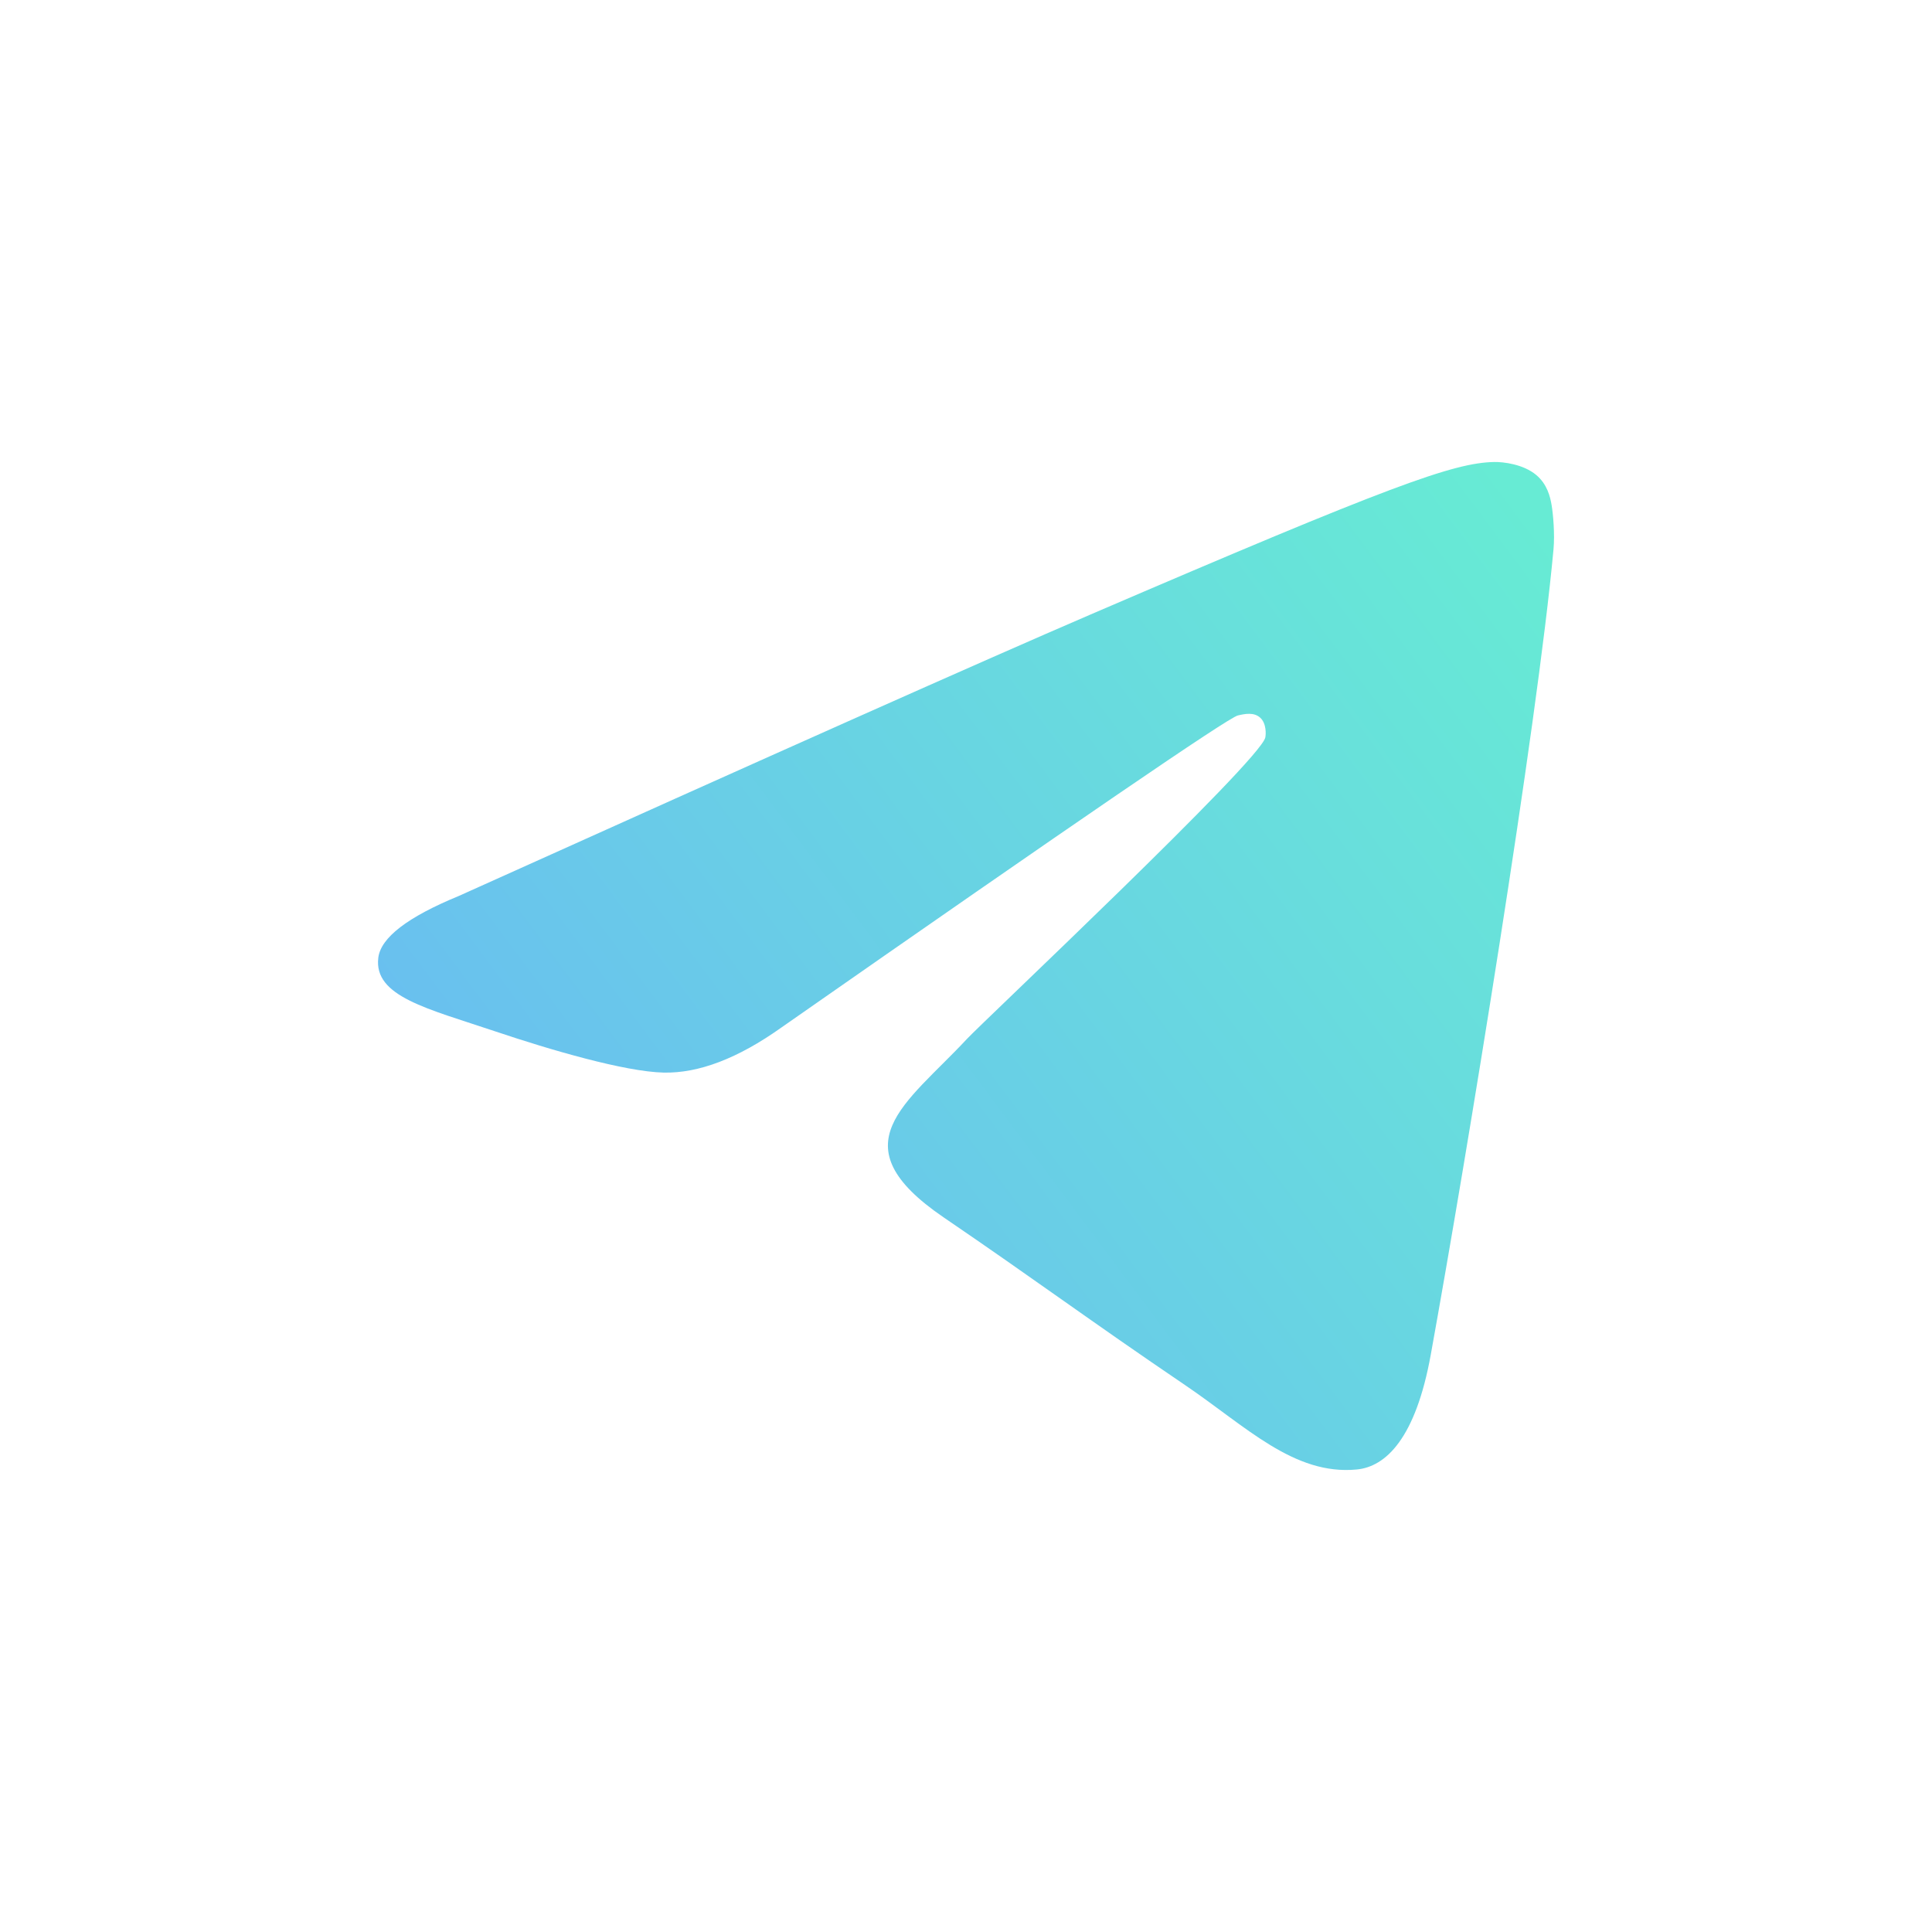
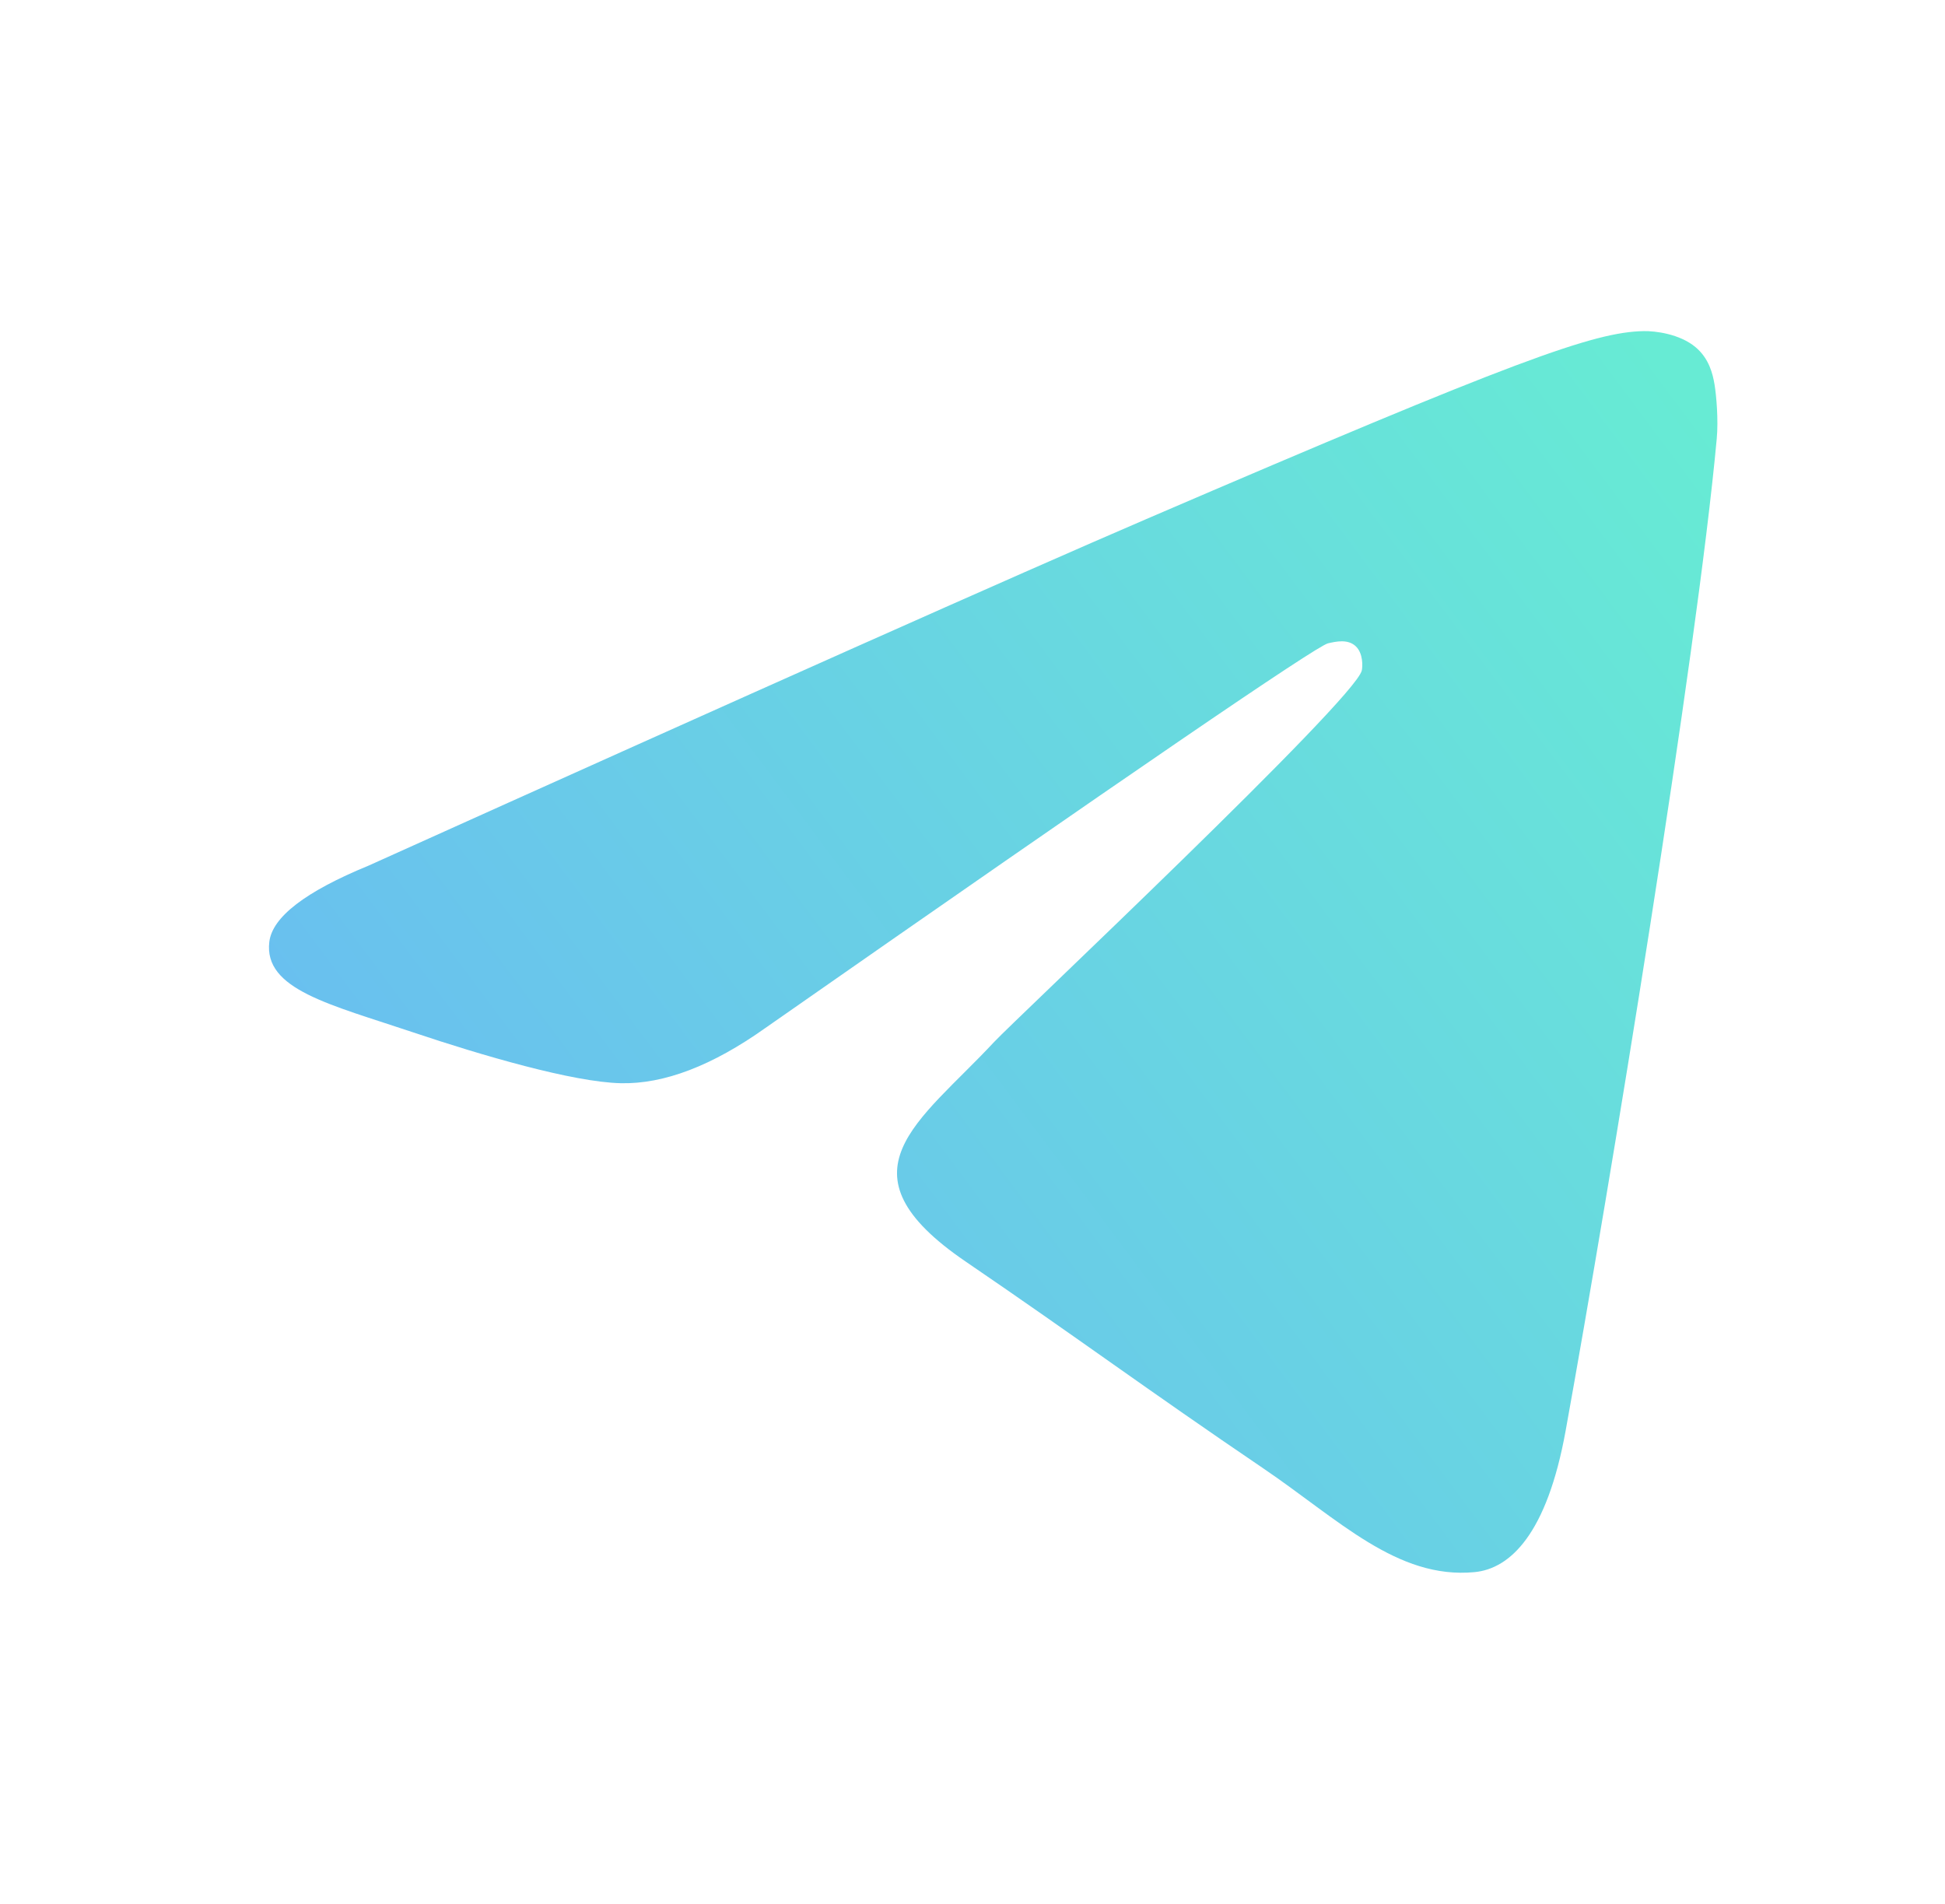
- <svg xmlns="http://www.w3.org/2000/svg" width="46" height="46" viewBox="0 0 46 46" fill="none">
-   <path fill-rule="evenodd" clip-rule="evenodd" d="M10.925 21.332C18.441 17.945 23.453 15.712 25.961 14.633C33.121 11.553 34.609 11.018 35.578 11C35.792 10.996 36.269 11.051 36.578 11.31C36.838 11.529 36.91 11.825 36.944 12.032C36.979 12.24 37.022 12.713 36.988 13.082C36.599 17.299 34.921 27.532 34.066 32.254C33.705 34.252 32.993 34.922 32.304 34.988C30.807 35.131 29.67 33.965 28.22 32.981C25.951 31.443 24.669 30.485 22.466 28.984C19.921 27.249 21.571 26.295 23.022 24.737C23.401 24.329 29.998 18.123 30.126 17.56C30.142 17.49 30.157 17.227 30.006 17.089C29.855 16.95 29.633 16.997 29.472 17.035C29.244 17.088 25.619 19.567 18.597 24.47C17.568 25.201 16.636 25.556 15.801 25.538C14.88 25.517 13.109 25 11.793 24.557C10.178 24.014 8.895 23.727 9.007 22.805C9.065 22.325 9.704 21.834 10.925 21.332Z" fill="url(#paint0_linear_8661_69119)" />
+ <svg xmlns="http://www.w3.org/2000/svg" width="47" height="46" viewBox="0 0 47 46" fill="none">
+   <path fill-rule="evenodd" clip-rule="evenodd" d="M8.906 20.915C18.301 16.681 24.566 13.89 27.701 12.541C36.651 8.691 38.511 8.022 39.723 8C39.99 7.995 40.586 8.064 40.972 8.388C41.298 8.661 41.388 9.031 41.431 9.29C41.474 9.55 41.527 10.141 41.484 10.603C40.999 15.873 38.901 28.664 37.833 34.568C37.381 37.066 36.492 37.903 35.631 37.985C33.759 38.163 32.338 36.706 30.525 35.477C27.689 33.554 26.086 32.357 23.333 30.48C20.151 28.311 22.214 27.119 24.027 25.171C24.502 24.661 32.748 16.904 32.907 16.2C32.927 16.112 32.946 15.784 32.757 15.611C32.569 15.438 32.291 15.497 32.09 15.544C31.806 15.611 27.274 18.708 18.496 24.837C17.21 25.751 16.045 26.196 15.001 26.172C13.85 26.147 11.637 25.499 9.991 24.946C7.973 24.268 6.369 23.909 6.508 22.756C6.581 22.156 7.38 21.542 8.906 20.915Z" fill="url(#paint0_linear_8225_56220)" />
  <defs>
-     <linearGradient id="paint0_linear_8661_69119" x1="4.692" y1="32" x2="34.594" y2="9.68" gradientUnits="userSpaceOnUse">
+     <linearGradient id="paint0_linear_8225_56220" x1="1.115" y1="34.25" x2="38.492" y2="6.35" gradientUnits="userSpaceOnUse">
      <stop stop-color="#6AB3F7" />
      <stop offset="1" stop-color="#67EBD4" />
    </linearGradient>
  </defs>
</svg>
